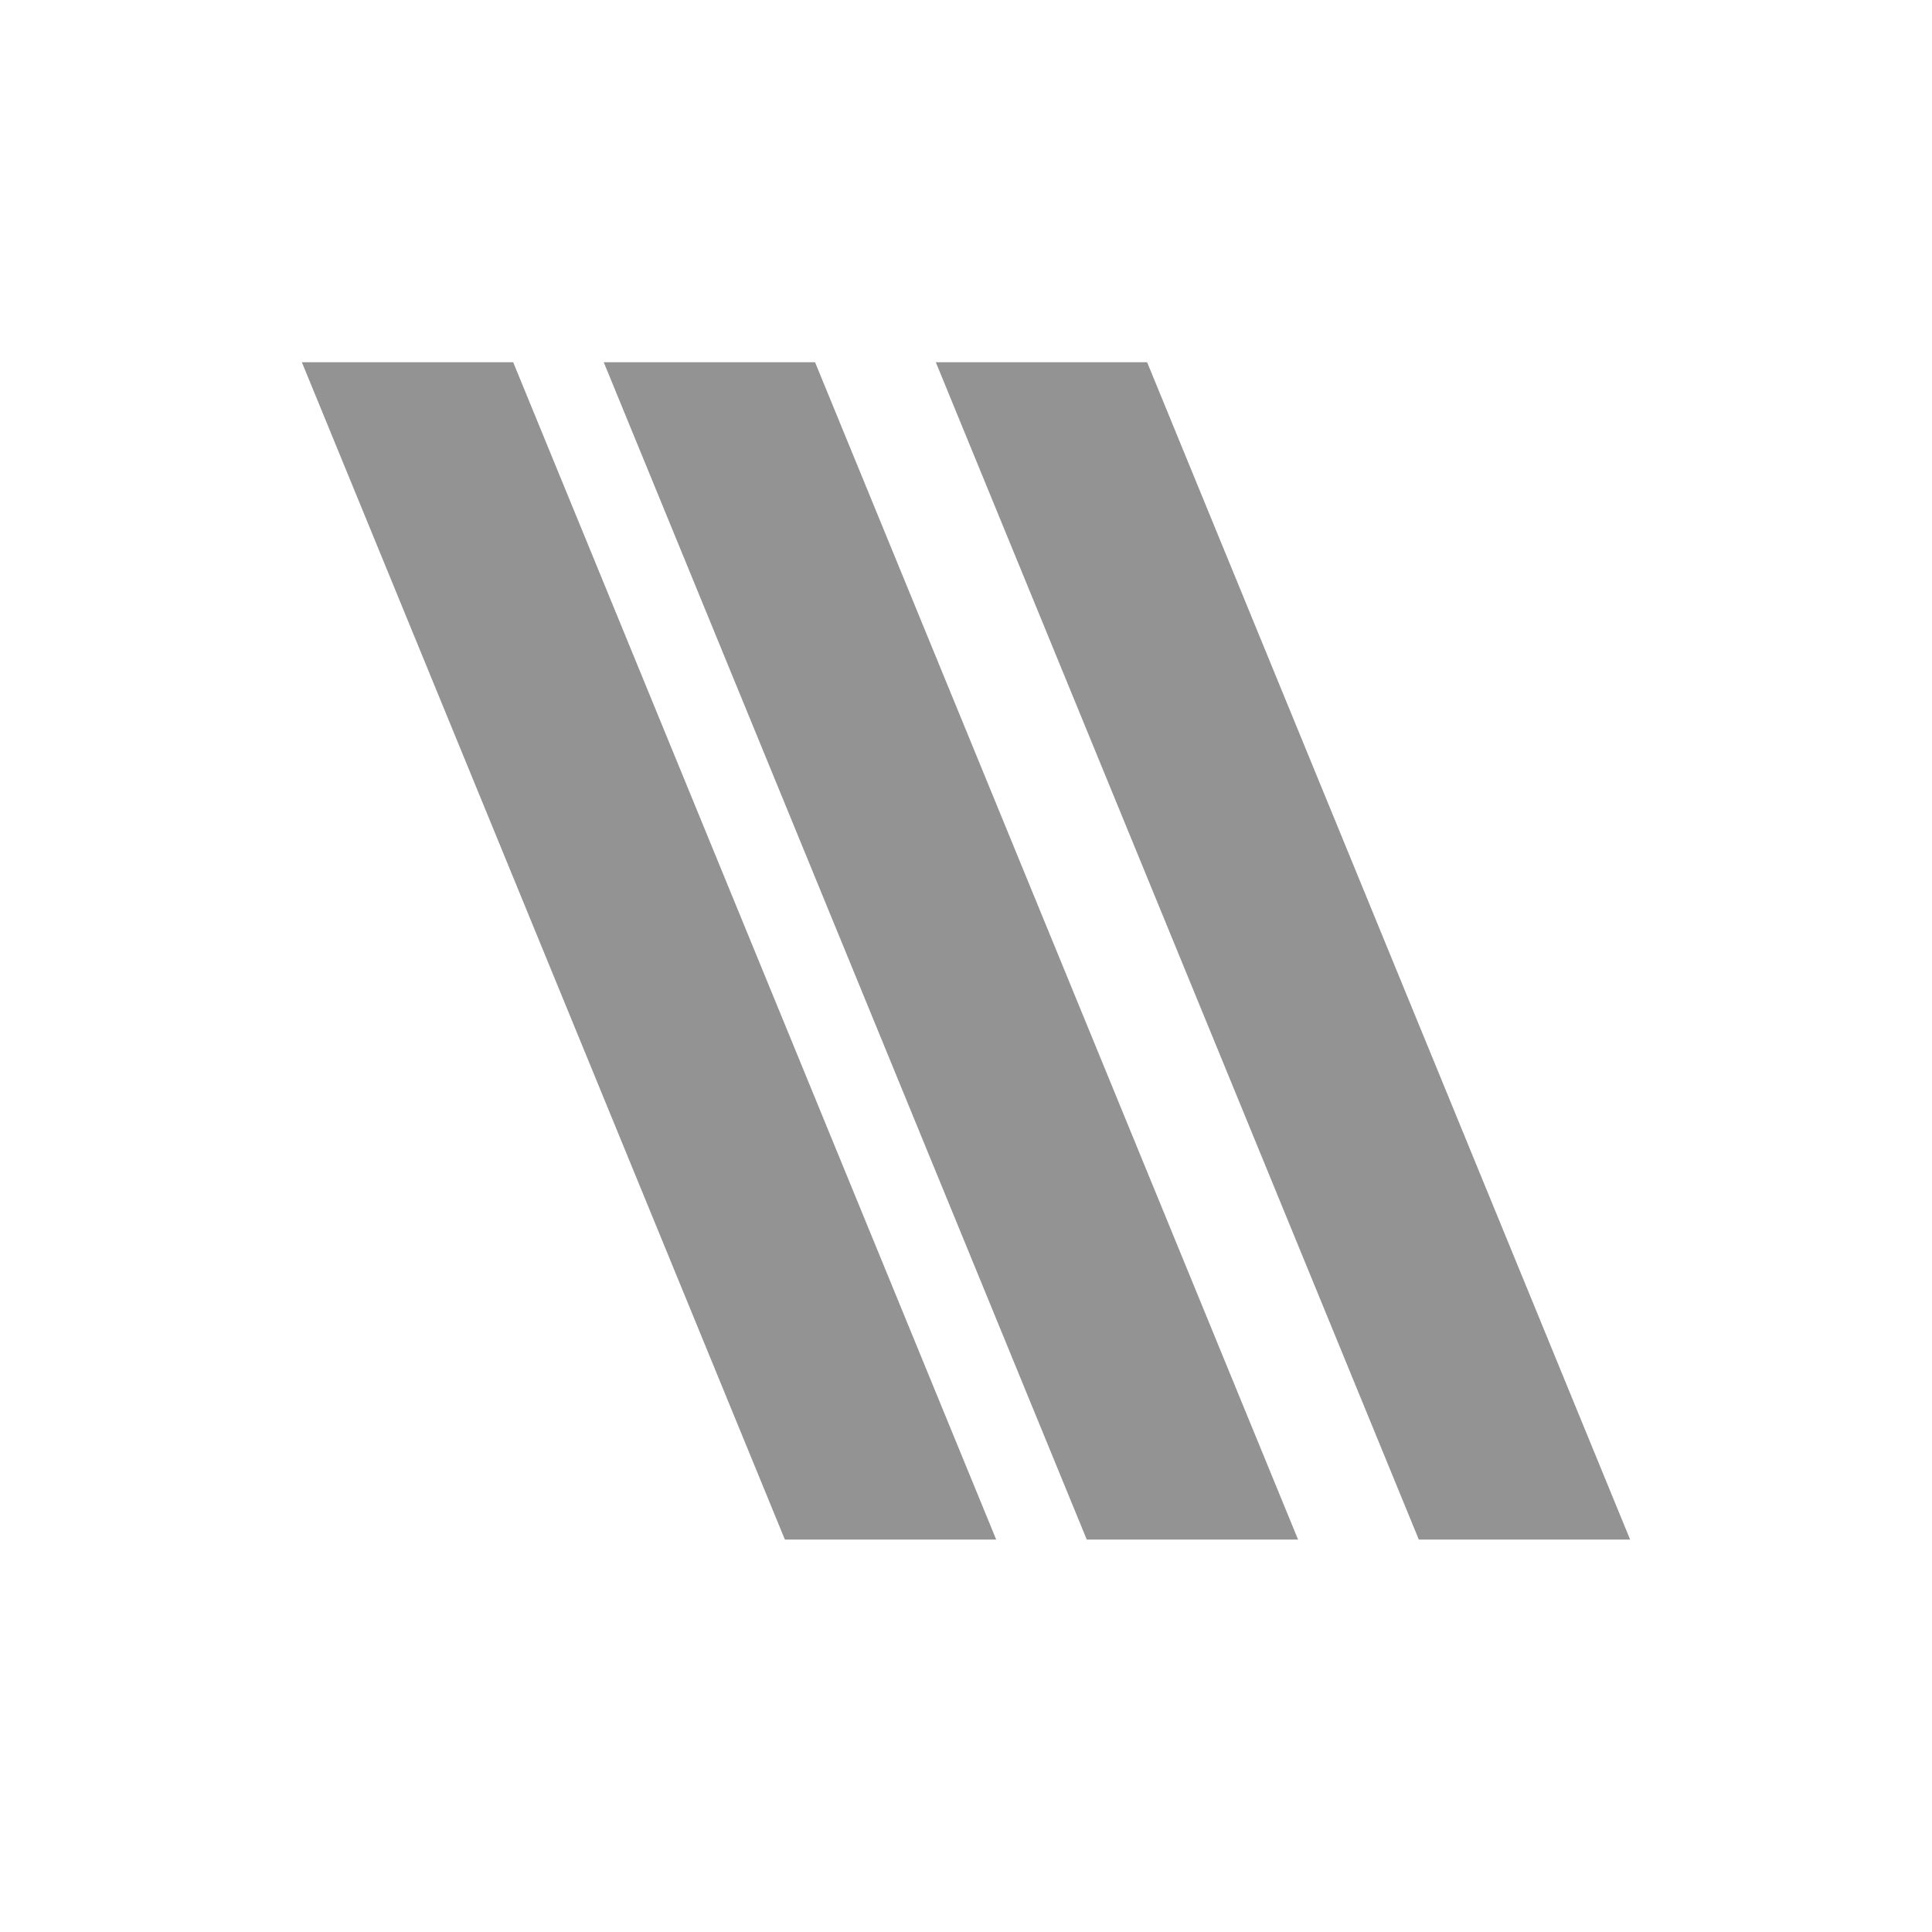
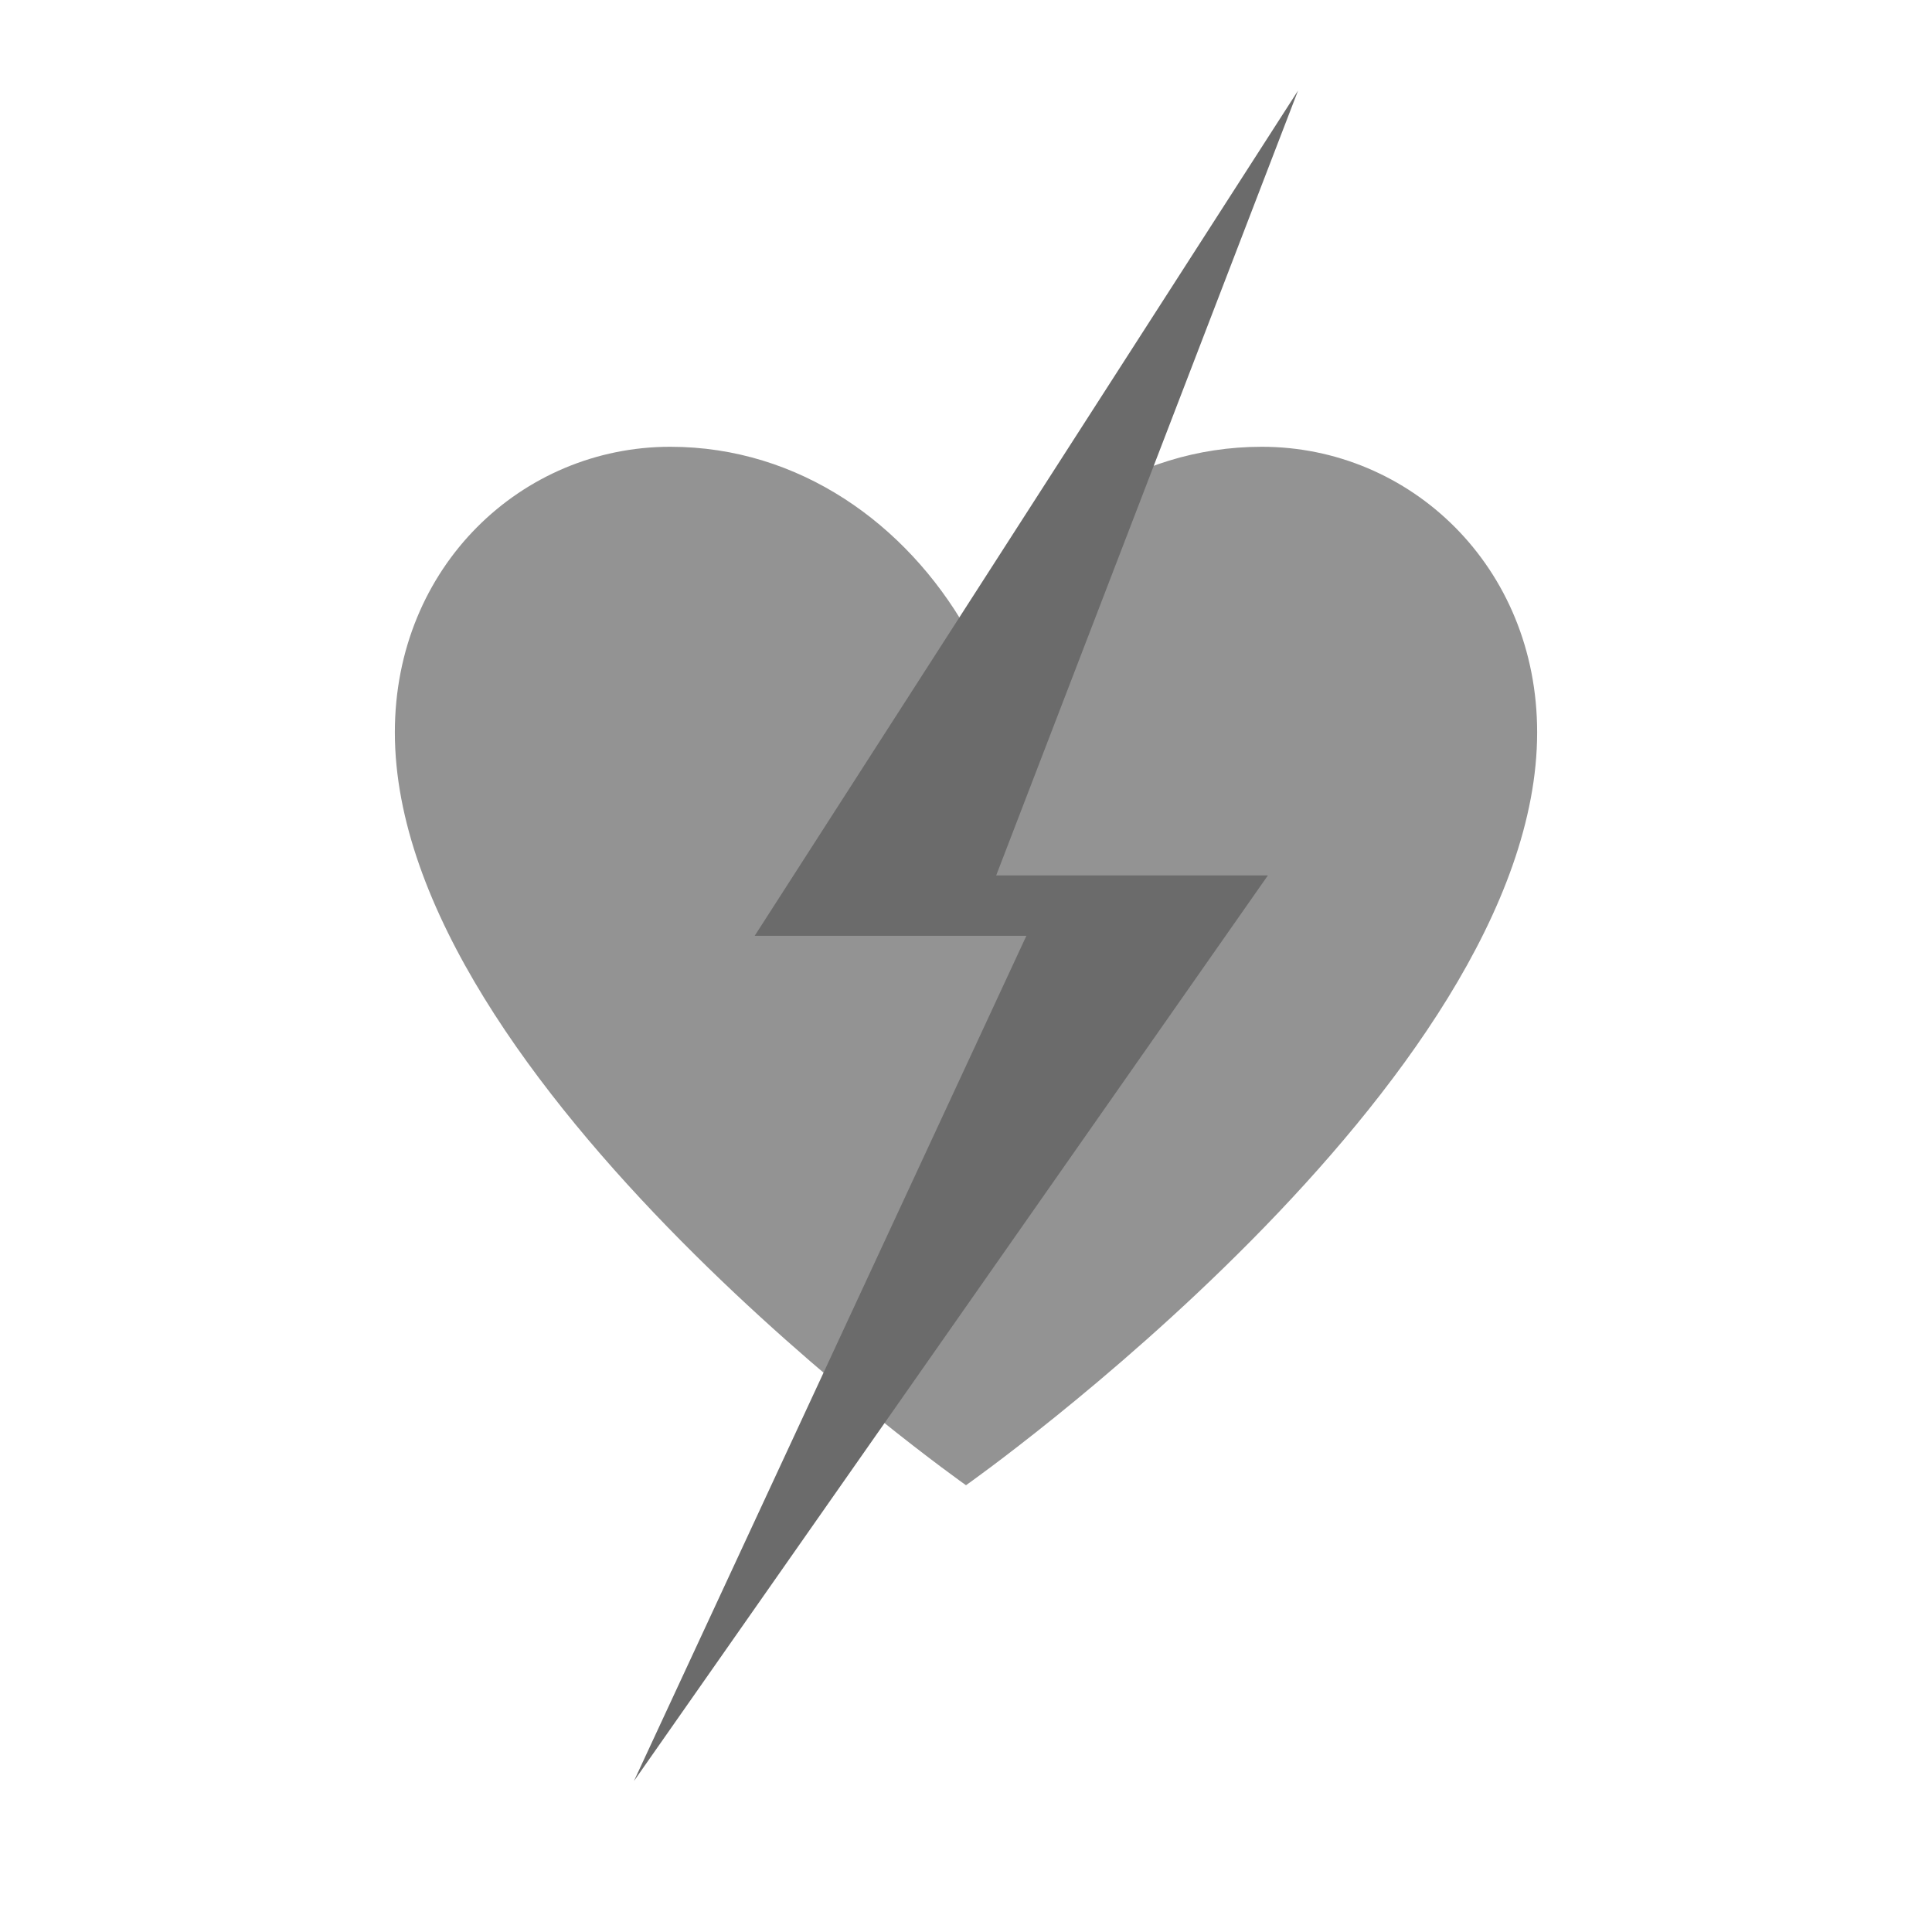
<svg xmlns="http://www.w3.org/2000/svg" viewBox="0 0 64 64" width="64" height="64">
-   <path fill="#939393" d="M20,12 L27,12 L43,51 L36,51 Z M31,12 L38,12 L54,51 L47,51 Z M10,12 L17,12 L33,51 L26,51 Z" />
+   <path d="M32,49.2C32,49.2 13.08,35.87 13.08,24.26C13.08,18.76 17.29,14.8 22.2,14.8C26.5,14.8 30.02,17.38 32,20.82C33.98,17.38 37.5,14.8 41.8,14.8C46.71,14.8 50.92,18.76 50.92,24.26C50.92,35.87 32,49.2 32,49.2Z" fill="#939393" />
+   <path d="M43,3L25,31L34,31L21,59L42,29L33,29Z" fill="#6B6B6B" />
</svg>
